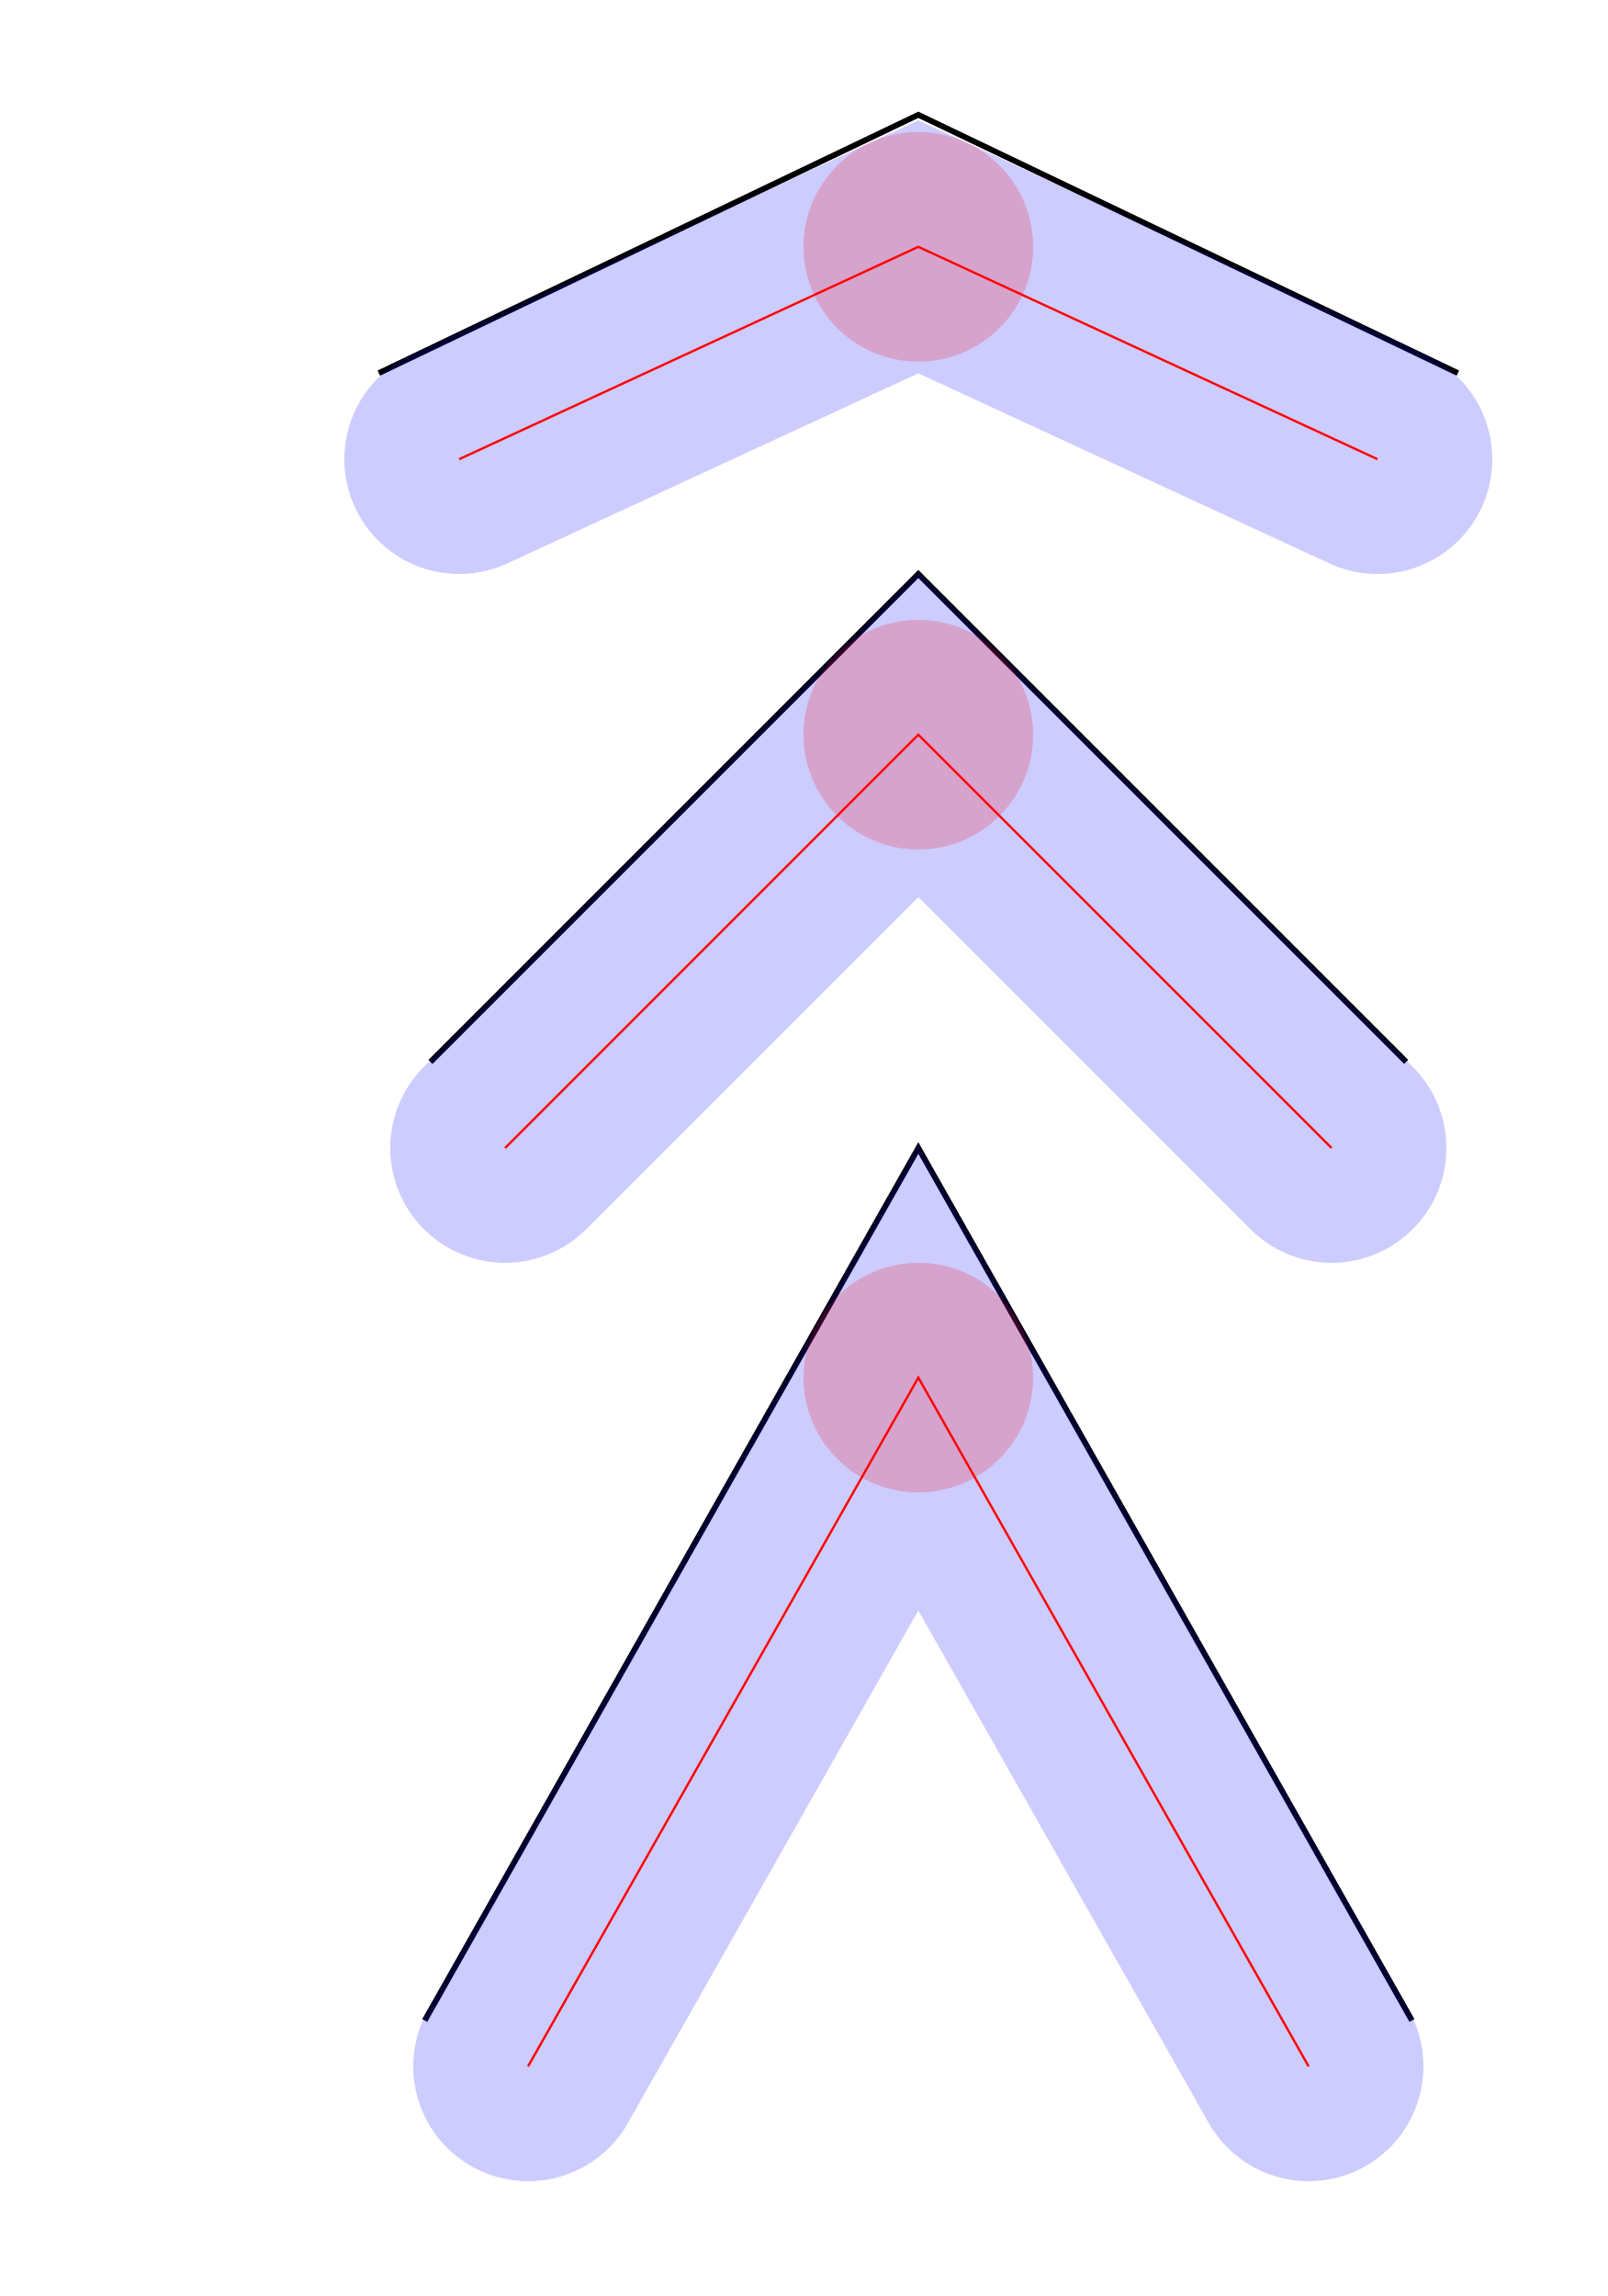
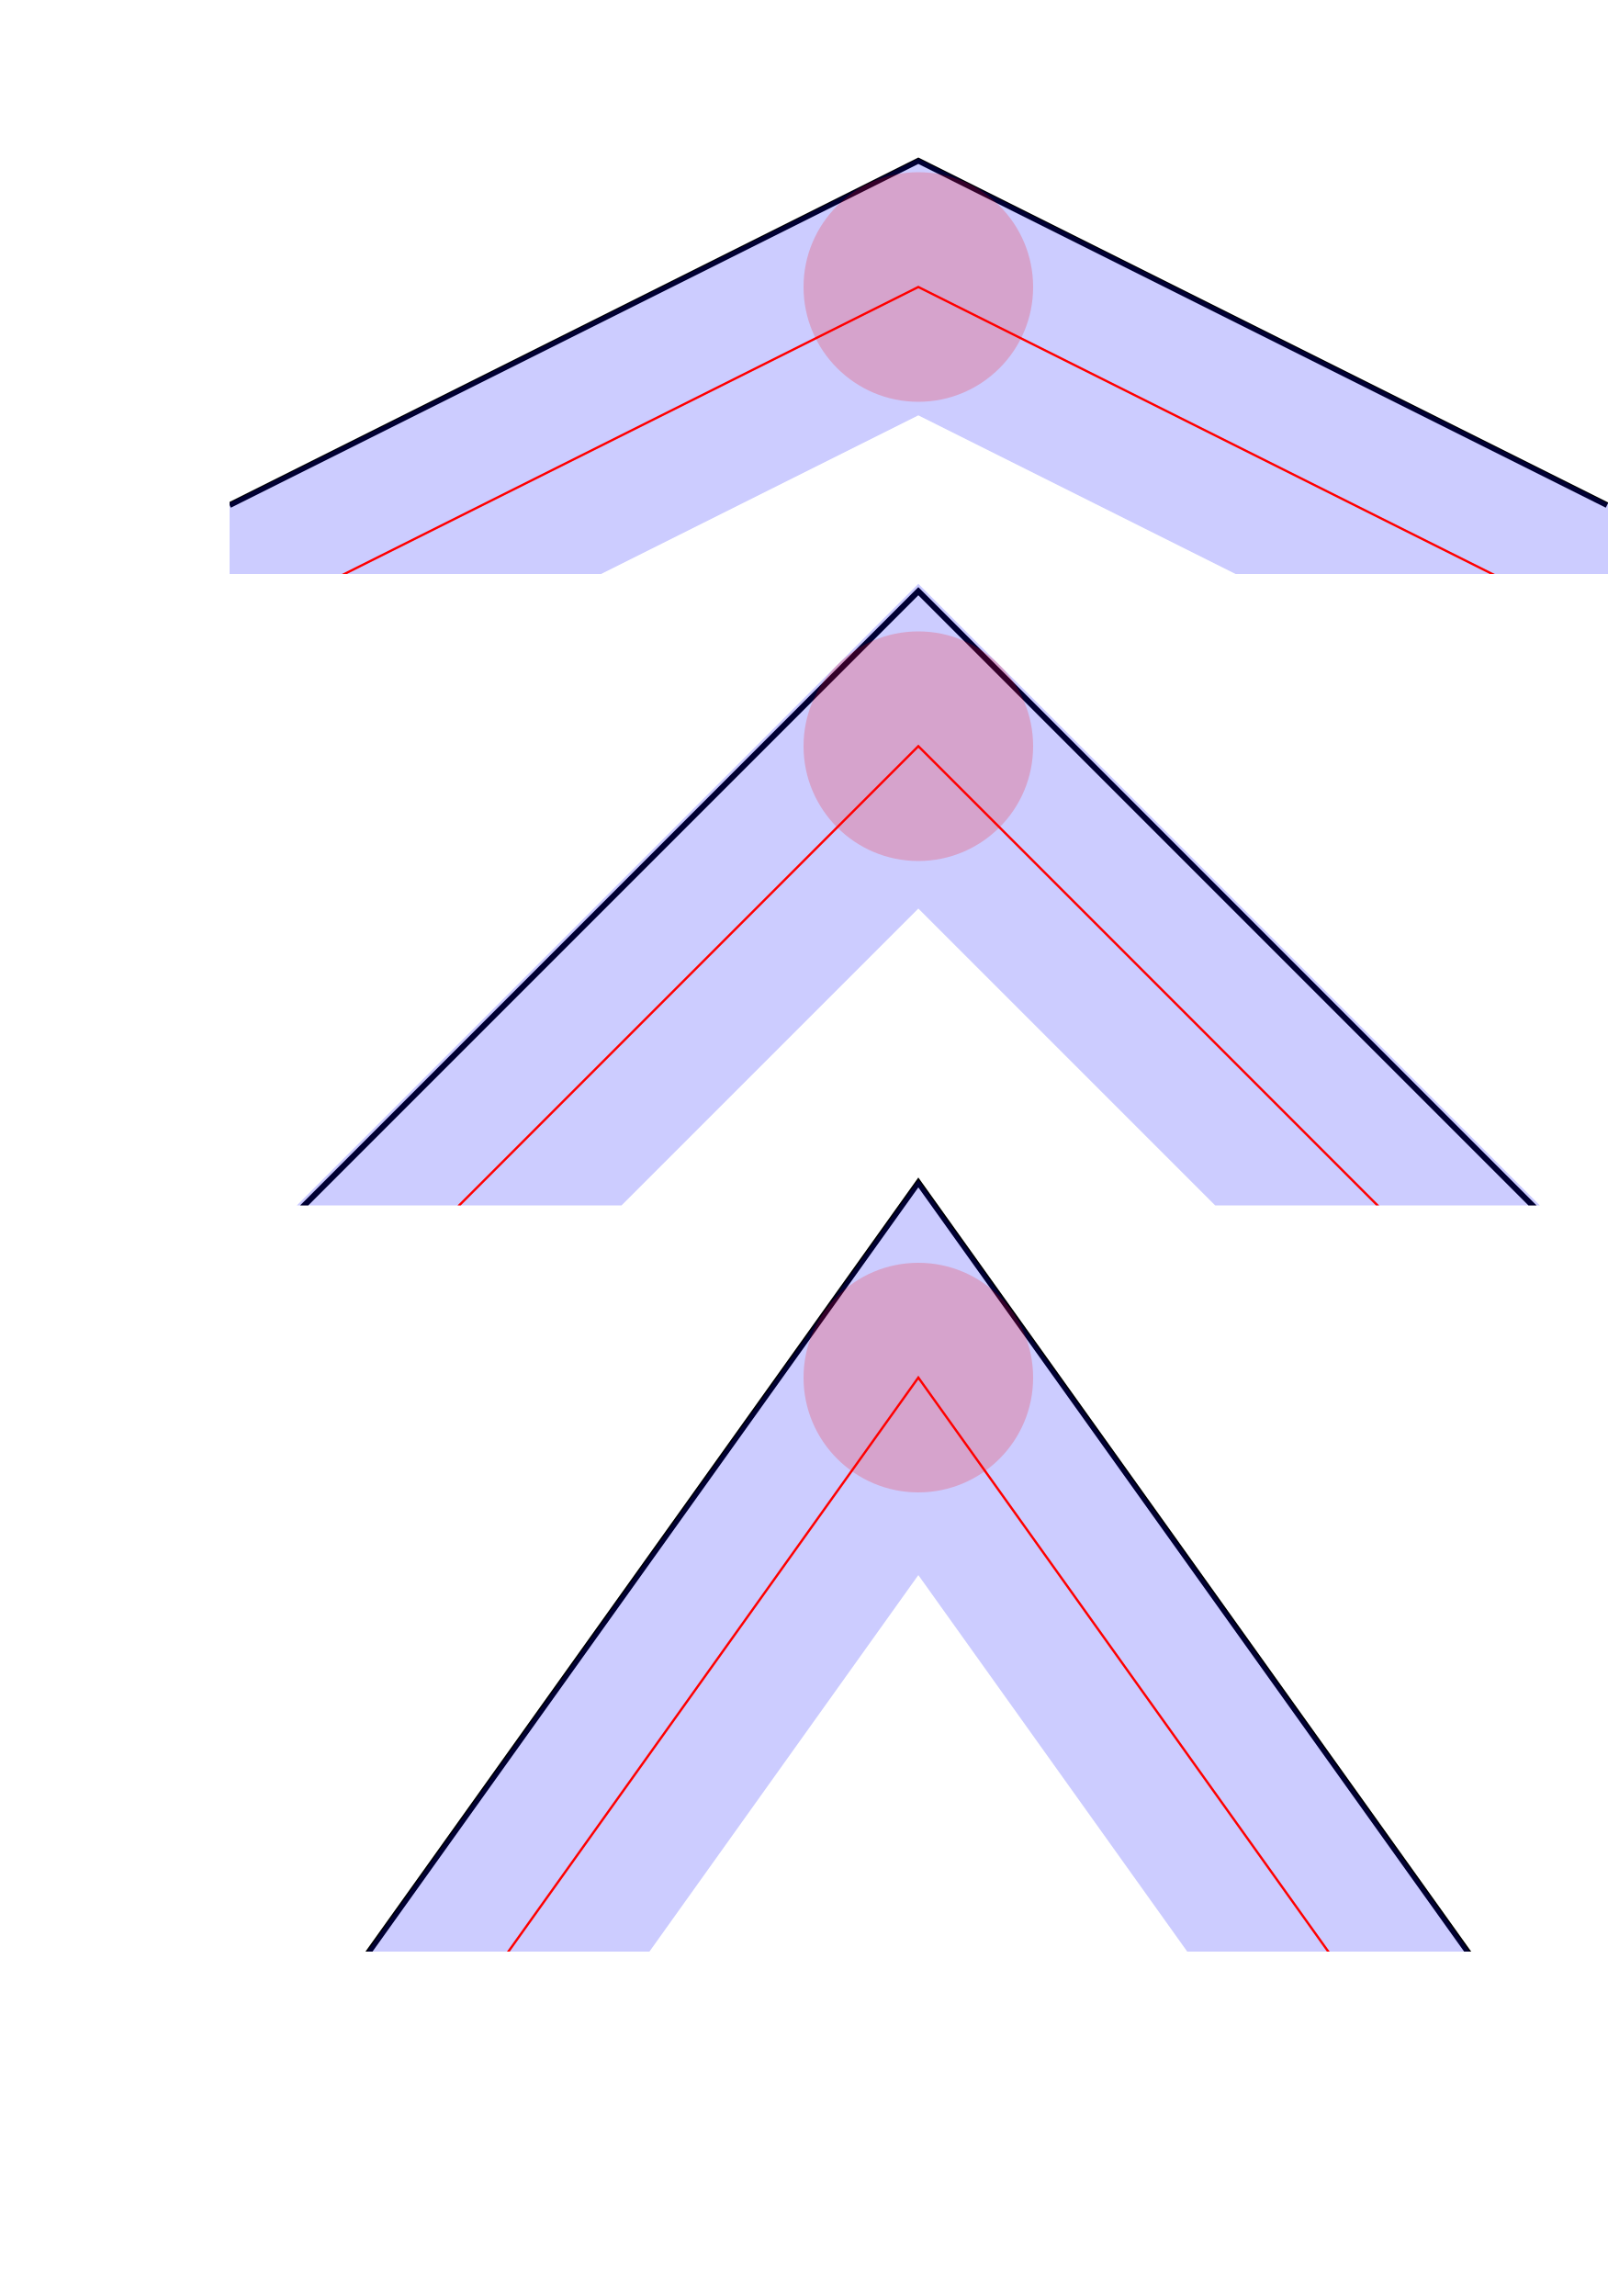
<svg xmlns="http://www.w3.org/2000/svg" width="140mm" height="200mm" viewBox="0 0 140 200" version="1.1">
  <defs>
    <circle id="cutter" cx="0" cy="0" r="10" fill="red" stroke-width="0.2" fill-opacity="0.2" stroke-opacity="0.1" />
+     <g id="cutter_path_angle_60">
+       <polyline points="0,34   60,4   120,34" fill="none" stroke="black" stroke-width="0.5" />
+       <polyline points="0,45   60,15  120,45" fill="none" stroke="blue" stroke-width="20" stroke-opacity="0.2" />
+       <polyline points="0,45   60,15  120,45" fill="none" stroke="red" stroke-width="0.2" />
+       <use href="#cutter" x="60" y="15" />
+     </g>
+     <g id="cutter_path_angle_45">
+       <polyline points="0,66.5   60,6.5  120,66.5" fill="none" stroke="black" stroke-width="0.5" />
+       <polyline points="0,80     60,20   120,80" fill="none" stroke="blue" stroke-width="20" stroke-opacity="0.2" />
+       <polyline points="0,80     60,20   120,80" fill="none" stroke="red" stroke-width="0.2" />
+       <use href="#cutter" x="60" y="20" />
+     </g>
+     <g id="cutter_path_angle_30">
+       <polyline points="10 73   60,3    110,73" fill="none" stroke="black" stroke-width="0.5" />
+       <polyline points="10,90   60,20   110,90" fill="none" stroke="blue" stroke-width="20" stroke-opacity="0.2" />
+       <polyline points="10,90   60,20   110,90" fill="none" stroke="red" stroke-width="0.2" />
+       <use href="#cutter" x="60" y="20" />
+     </g>
  </defs>
+   <clipPath id="window1">
+     <rect x="0" y="0" width="140" height="40" />
+   </clipPath>
+   <clipPath id="window2">
+     <rect x="0" y="0" width="140" height="60" />
+   </clipPath>
+   <clipPath id="window3">
+     <rect x="0" y="0" width="140" height="70" />
+   </clipPath>
  <g id="angle_60" transform="translate(20 10)">
-     <polyline points="13,22.5   60,0   107,22.5" fill="none" stroke="black" stroke-width="0.5" />
-     <polyline points="20,30  60,11.5  100,30" fill="none" stroke="blue" stroke-width="20" stroke-opacity="0.2" stroke-linecap="round" />
-     <polyline points="20,30  60,11.5  100,30" fill="none" stroke="red" stroke-width="0.2" />
-     <use href="#cutter" x="60" y="11.5" />
+     <use clip-path="url(#window1)" href="#cutter_path_angle_60" />
  </g>
-   <g id="angle_45" transform="translate(30 50)">
-     <polyline points=" 7.5,42.5  50,0  92.5,42.5" fill="none" stroke="black" stroke-width="0.5" />
-     <polyline points="14,50  50,14  86,50" fill="none" stroke="blue" stroke-width="20" stroke-opacity="0.2" stroke-linecap="round" />
-     <polyline points="14,50  50,14  86,50" fill="none" stroke="red" stroke-width="0.2" />
-     <use href="#cutter" x="50" y="14" />
+   <g id="angle_45" transform="translate(20 45)">
+     <use clip-path="url(#window2)" href="#cutter_path_angle_45" />
  </g>
-   <g id="angle_30" transform="translate(40 100)">
-     <polyline points=" -3,76  40,0   83,76" fill="none" stroke="black" stroke-width="0.5" />
-     <polyline points="  6,80  40,20  74,80" fill="none" stroke="blue" stroke-width="20" stroke-opacity="0.2" stroke-linecap="round" />
-     <polyline points="  6,80  40,20  74,80" fill="none" stroke="red" stroke-width="0.2" />
-     <use href="#cutter" x="40" y="20" />
+   <g id="angle_30" transform="translate(20 100)">
+     <use clip-path="url(#window3)" href="#cutter_path_angle_30" />
  </g>
</svg>
